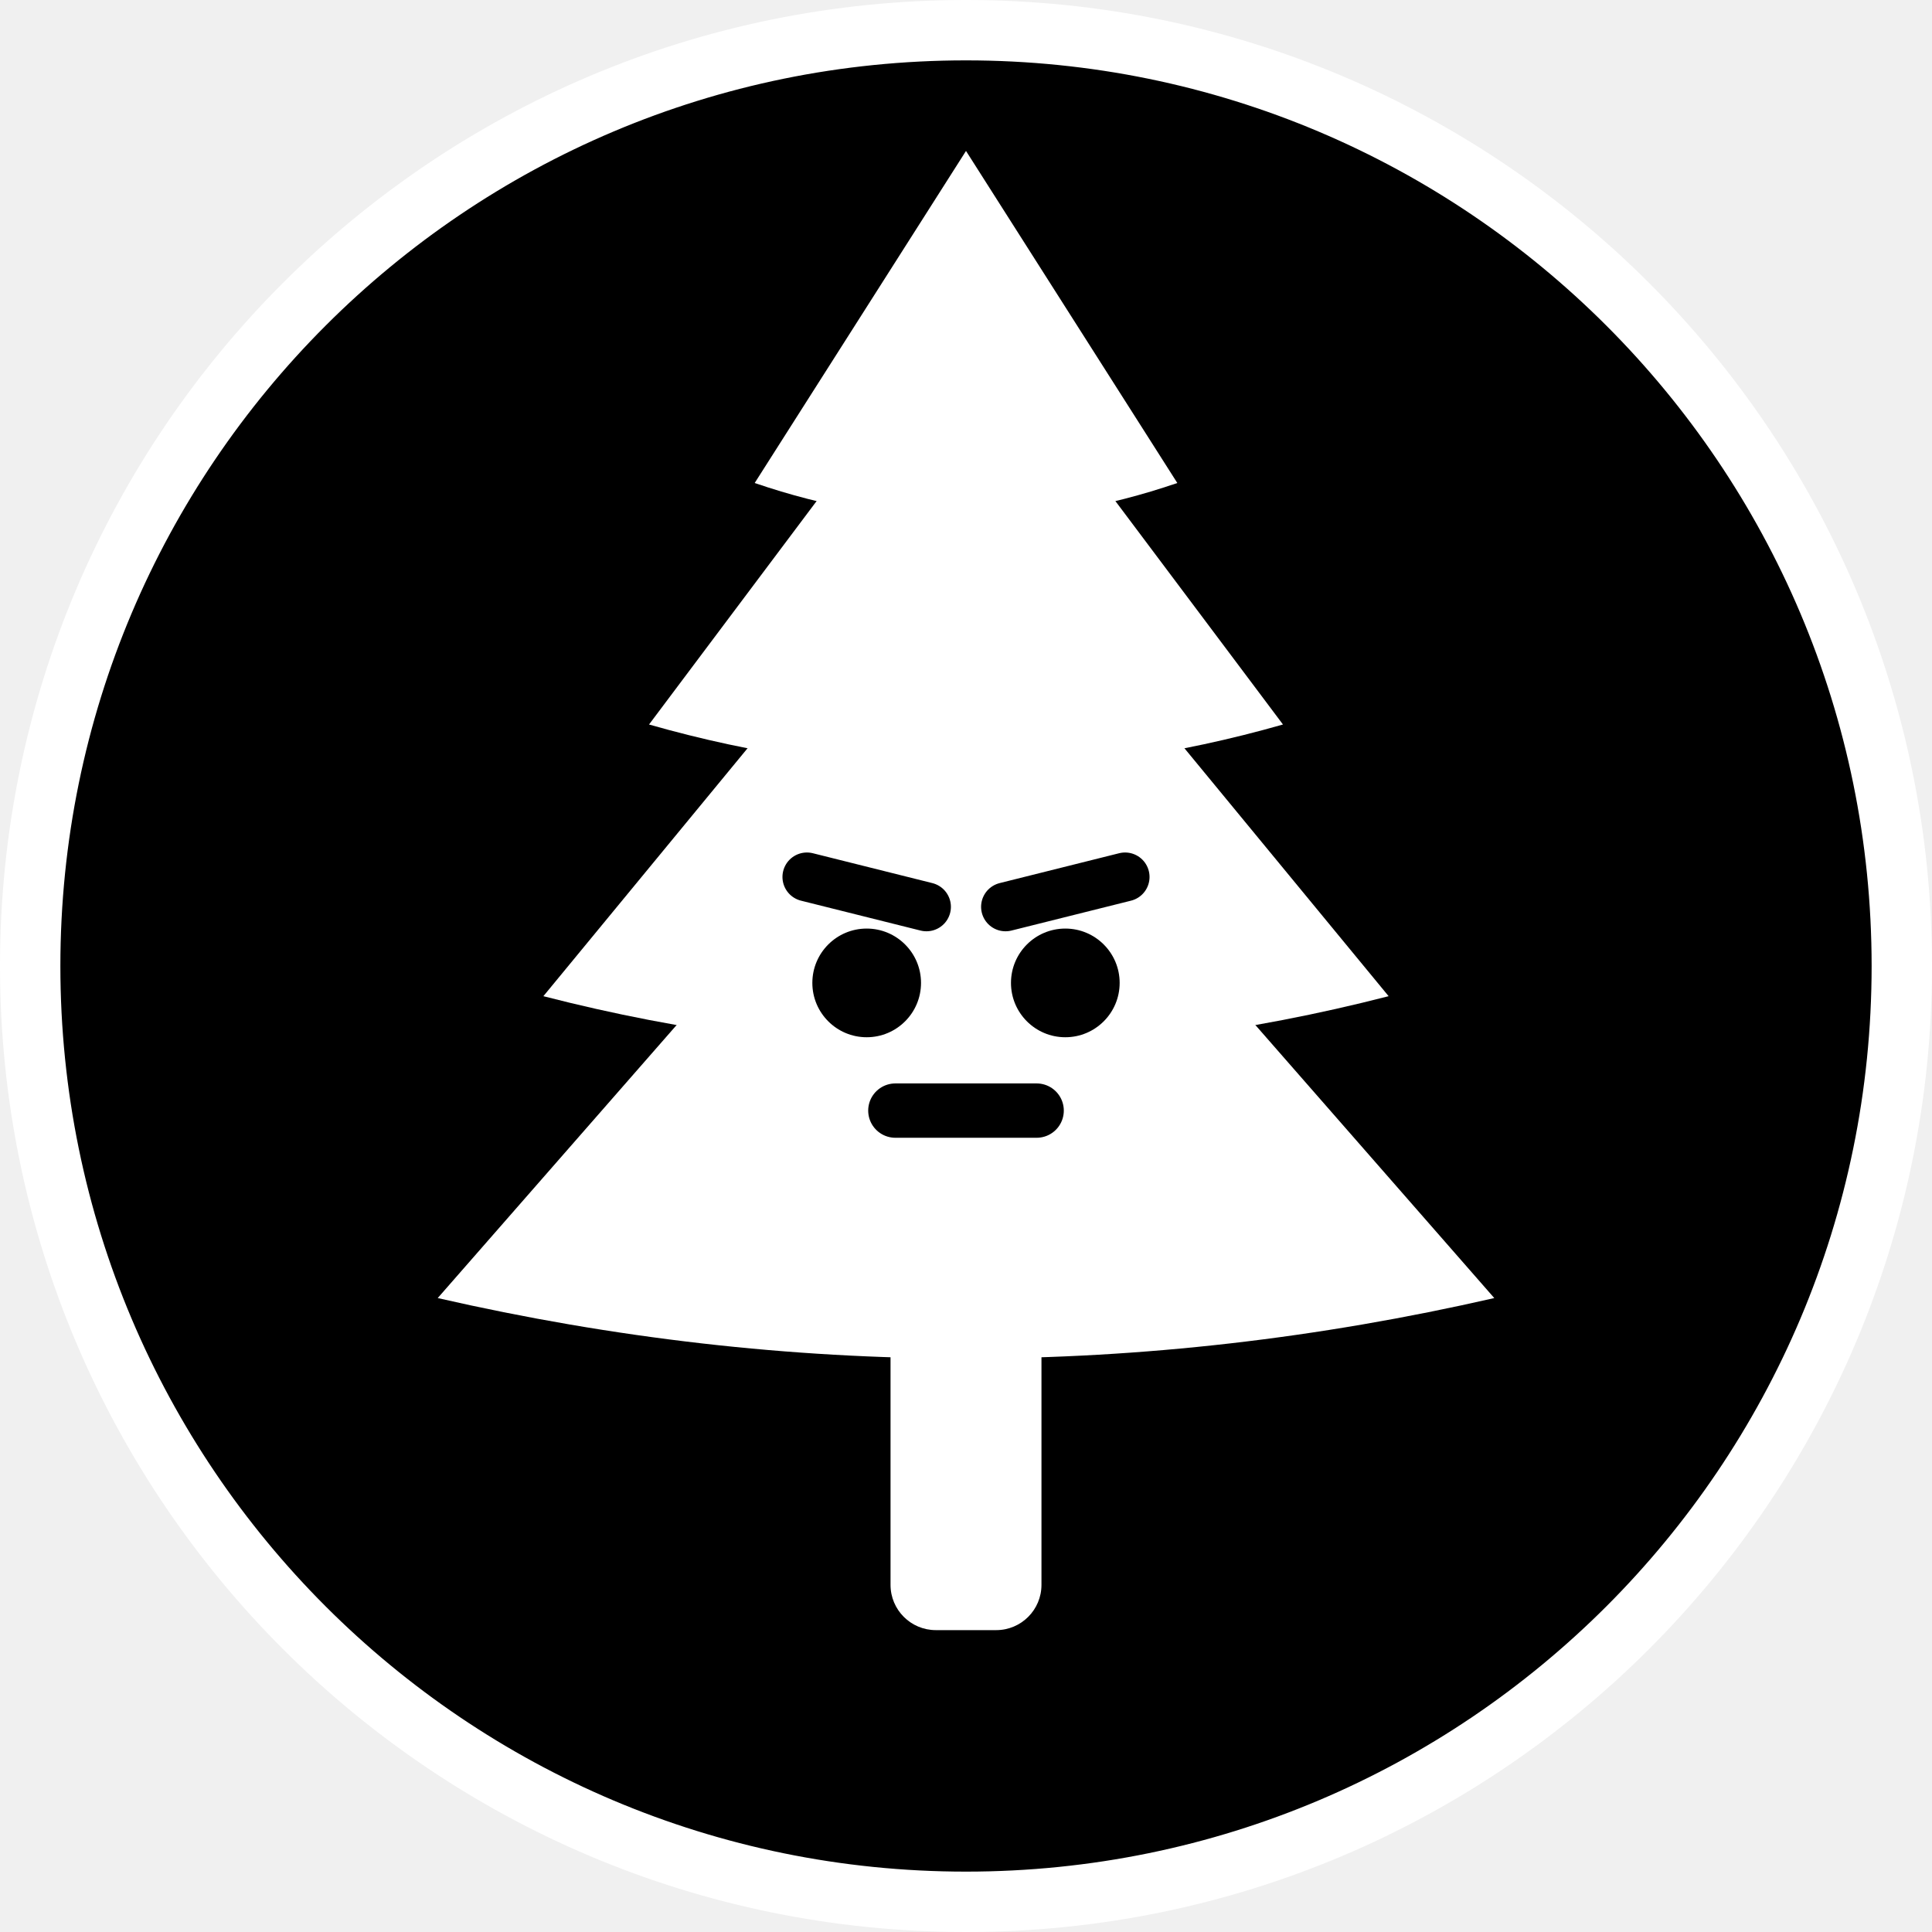
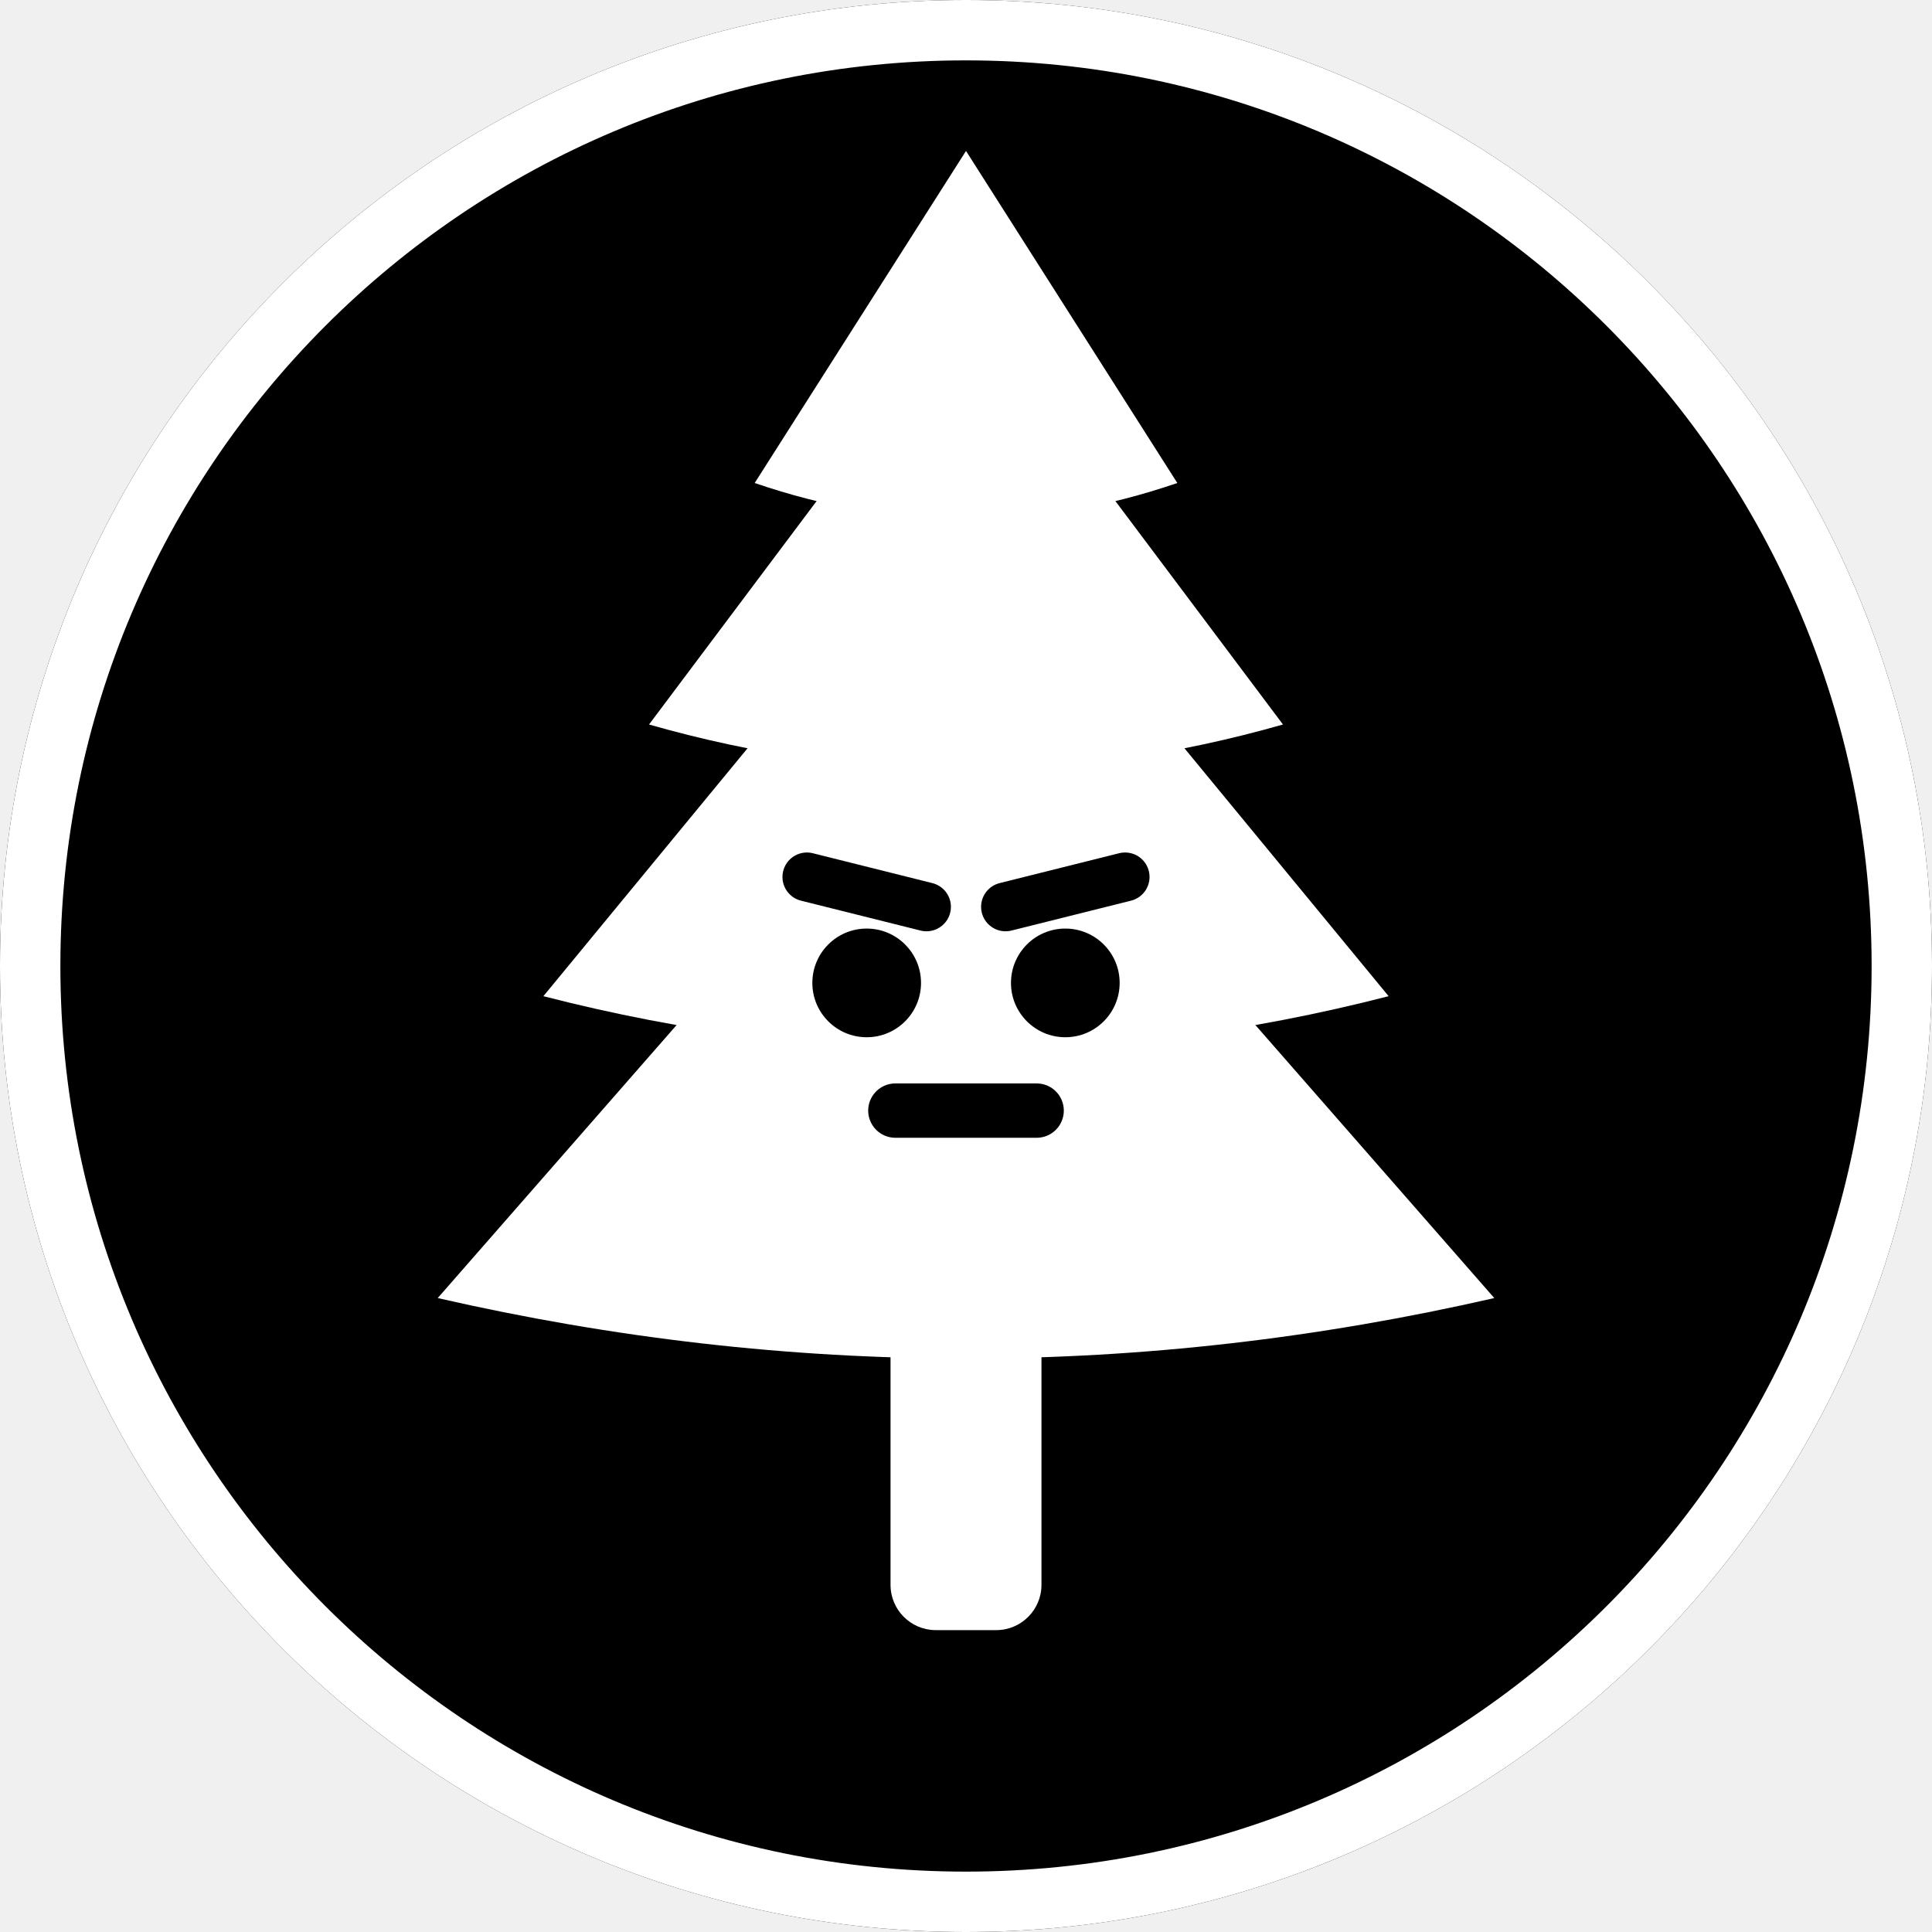
<svg xmlns="http://www.w3.org/2000/svg" viewBox="0 0 64 64" role="img" aria-label="Bruce">
-   <circle cx="32" cy="32" r="31" fill="#000000" stroke="#ffffff" stroke-width="2" />
-   <rect x="29.5" y="42" width="5" height="12" rx="1.5" fill="#ffffff" />
-   <path d="M32 5L39 16C34.33 17.6 29.67 17.6 25 16L32 5Z" fill="#ffffff" />
-   <path d="M32 10L42.5 24C35.5 26 28.5 26 21.5 24L32 10Z" fill="#ffffff" />
-   <path d="M32 16L46 33C36.67 35.4 27.33 35.4 18 33L32 16Z" fill="#ffffff" />
-   <path d="M32 23L49.5 43C37.83 45.67 26.17 45.67 14.5 43L32 23Z" fill="#ffffff" />
-   <circle cx="28.71" cy="32.56" r="1.8" fill="#000000" />
-   <circle cx="35.29" cy="32.56" r="1.8" fill="#000000" />
-   <path d="M26.73 29.05L30.69 30.04" fill="none" stroke="#000000" stroke-width="1.62" stroke-linecap="round" stroke-linejoin="round" />
-   <path d="M33.31 30.04L37.27 29.05" fill="none" stroke="#000000" stroke-width="1.62" stroke-linecap="round" stroke-linejoin="round" />
-   <path d="M29.66 36.79L34.34 36.79" fill="none" stroke="#000000" stroke-width="1.8" stroke-linecap="round" stroke-linejoin="round" />
+   <circle class="bg" cx="32" cy="32" r="32" fill="#000000" />
+   <rect x="29.5" y="42" width="5" height="12" rx="1.5" class="tree" fill="#ffffff" />
+   <path d="M32 5L39 16C34.33 17.6 29.67 17.6 25 16L32 5Z" class="tree" fill="#ffffff" />
+   <path d="M32 10L42.5 24C35.5 26 28.5 26 21.5 24L32 10Z" class="tree" fill="#ffffff" />
+   <path d="M32 16L46 33C36.67 35.4 27.33 35.4 18 33L32 16Z" class="tree" fill="#ffffff" />
+   <path d="M32 23L49.5 43C37.83 45.67 26.17 45.67 14.5 43L32 23Z" class="tree" fill="#ffffff" />
+   <circle cx="28.71" cy="32.56" r="1.8" class="face" fill="#000000" />
+   <circle cx="35.29" cy="32.56" r="1.8" class="face" fill="#000000" />
+   <path d="M26.73 29.05L30.69 30.04" class="face" fill="none" stroke="#000000" stroke-width="1.62" stroke-linecap="round" stroke-linejoin="round" />
+   <path d="M33.31 30.04L37.27 29.05" class="face" fill="none" stroke="#000000" stroke-width="1.62" stroke-linecap="round" stroke-linejoin="round" />
+   <path d="M29.66 36.79L34.34 36.79" class="face" fill="none" stroke="#000000" stroke-width="1.8" stroke-linecap="round" stroke-linejoin="round" />
+   <circle class="ring" cx="32" cy="32" r="31" fill="none" stroke="#ffffff" stroke-width="2" />
</svg>
